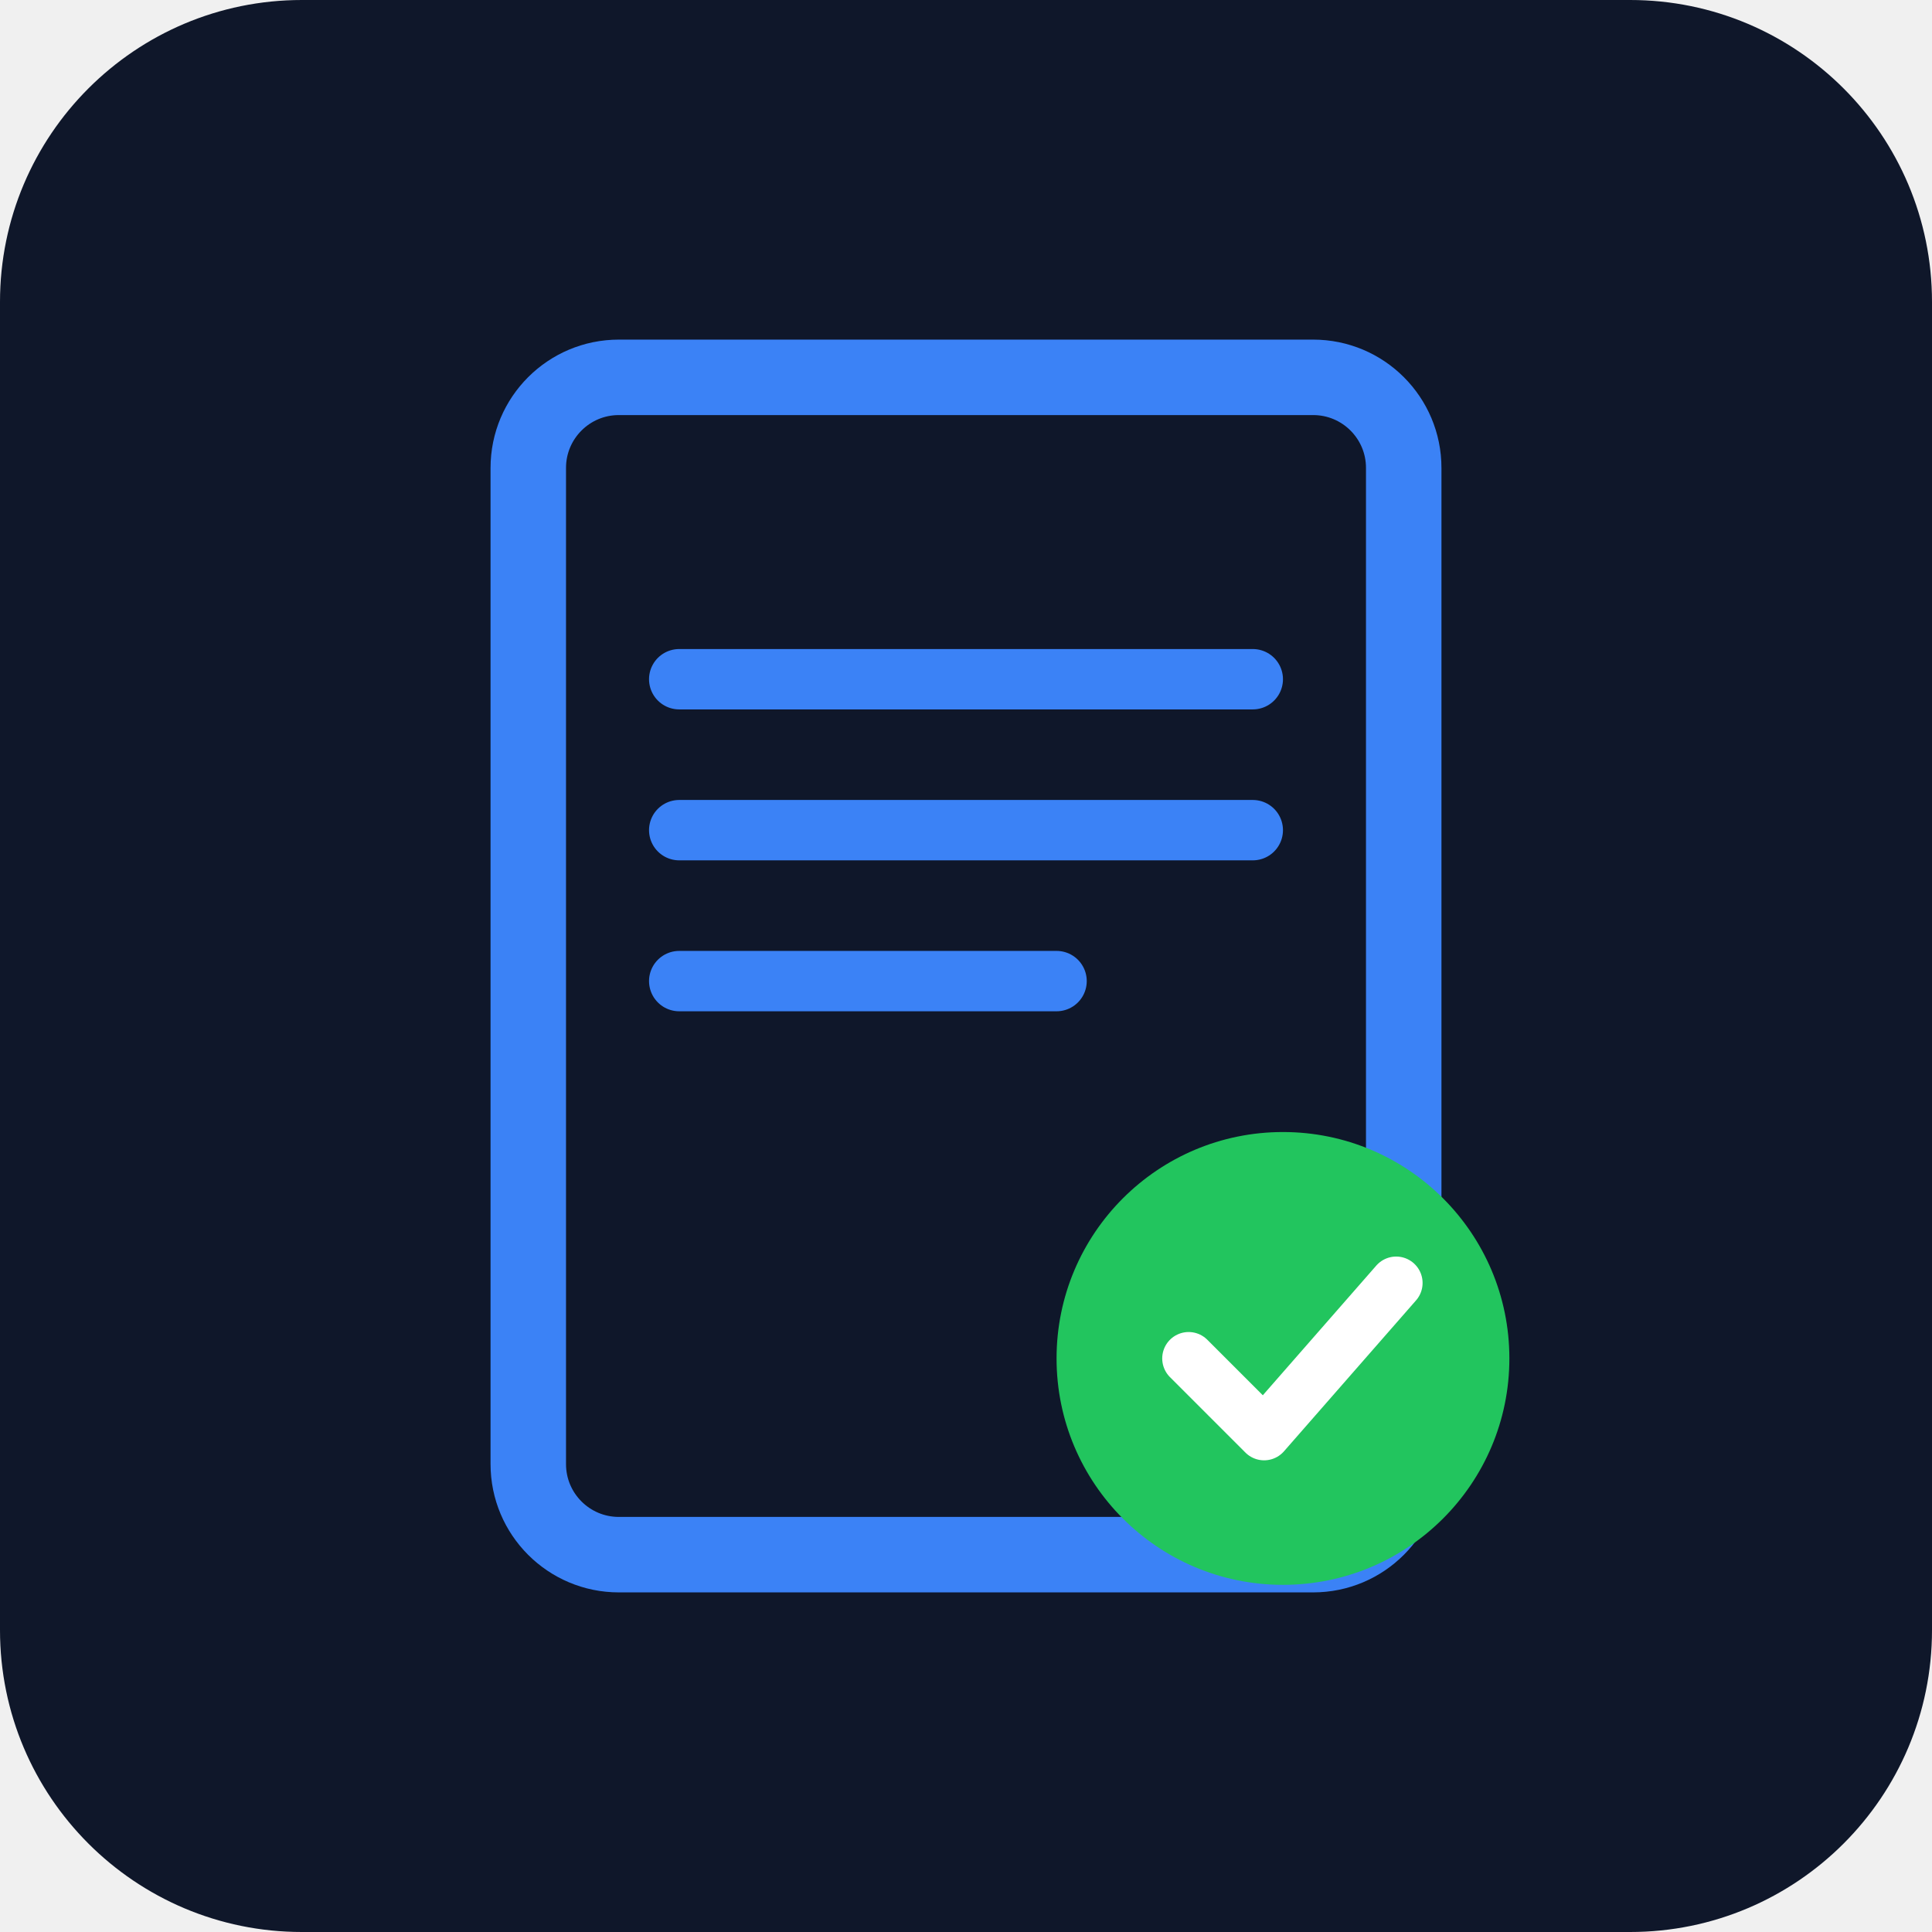
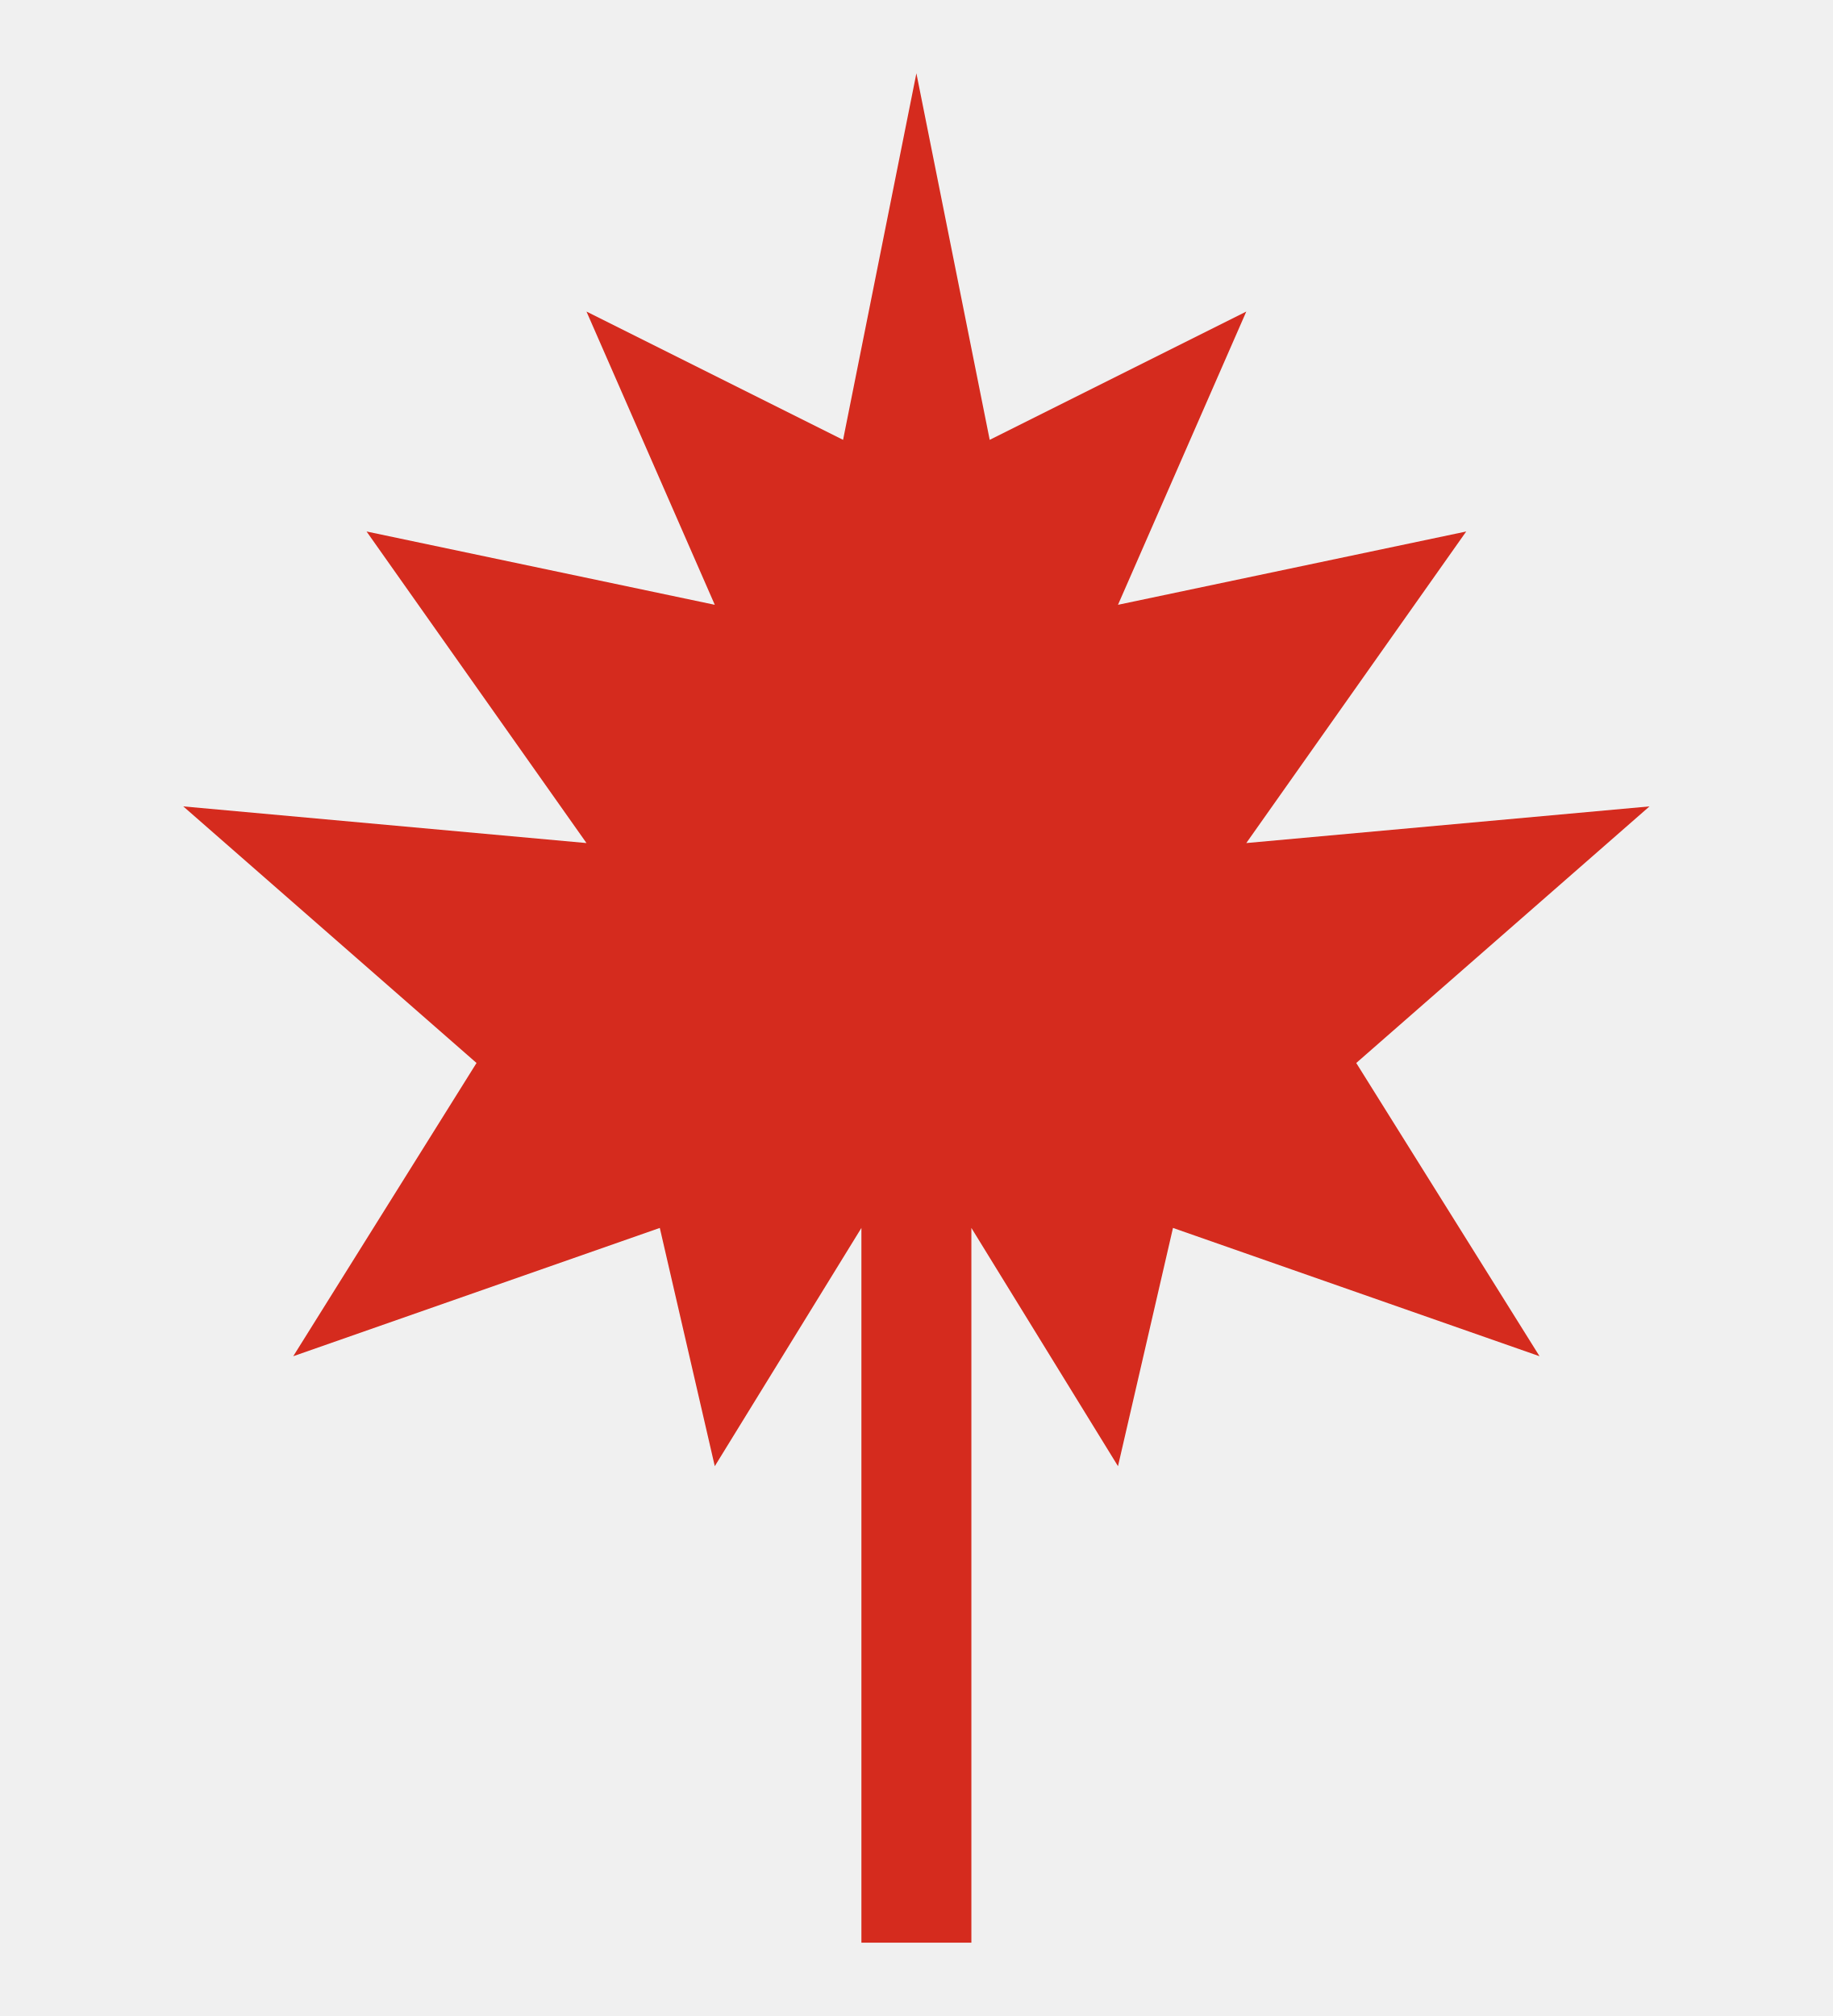
- <svg xmlns="http://www.w3.org/2000/svg" width="512" height="512" viewBox="0 0 512 512">
-   <rect width="512" height="512" rx="80" fill="#0f172a" />
-   <rect x="140" y="100" width="232" height="312" rx="24" fill="none" stroke="#3b82f6" stroke-width="20" />
-   <line x1="180" y1="180" x2="332" y2="180" stroke="#3b82f6" stroke-width="16" stroke-linecap="round" />
-   <line x1="180" y1="220" x2="332" y2="220" stroke="#3b82f6" stroke-width="16" stroke-linecap="round" />
-   <line x1="180" y1="260" x2="280" y2="260" stroke="#3b82f6" stroke-width="16" stroke-linecap="round" />
-   <circle cx="340" cy="360" r="60" fill="#22c55e" />
-   <polyline points="315,360 335,380 370,340" fill="none" stroke="white" stroke-width="14" stroke-linecap="round" stroke-linejoin="round" />
+ <svg xmlns="http://www.w3.org/2000/svg" viewBox="0 0 100 110">
+   <path fill="#D52B1E" d="M50,4 L54,24 L68,17 L61,33 L80,29 L68,46 L90,44 L74,58 L84,74 L64,67 L61,80 L53,67 L53,106 L47,106 L47,67 L39,80 L36,67 L16,74 L26,58 L10,44 L32,46 L20,29 L39,33 L32,17 L46,24 Z" />
</svg>
